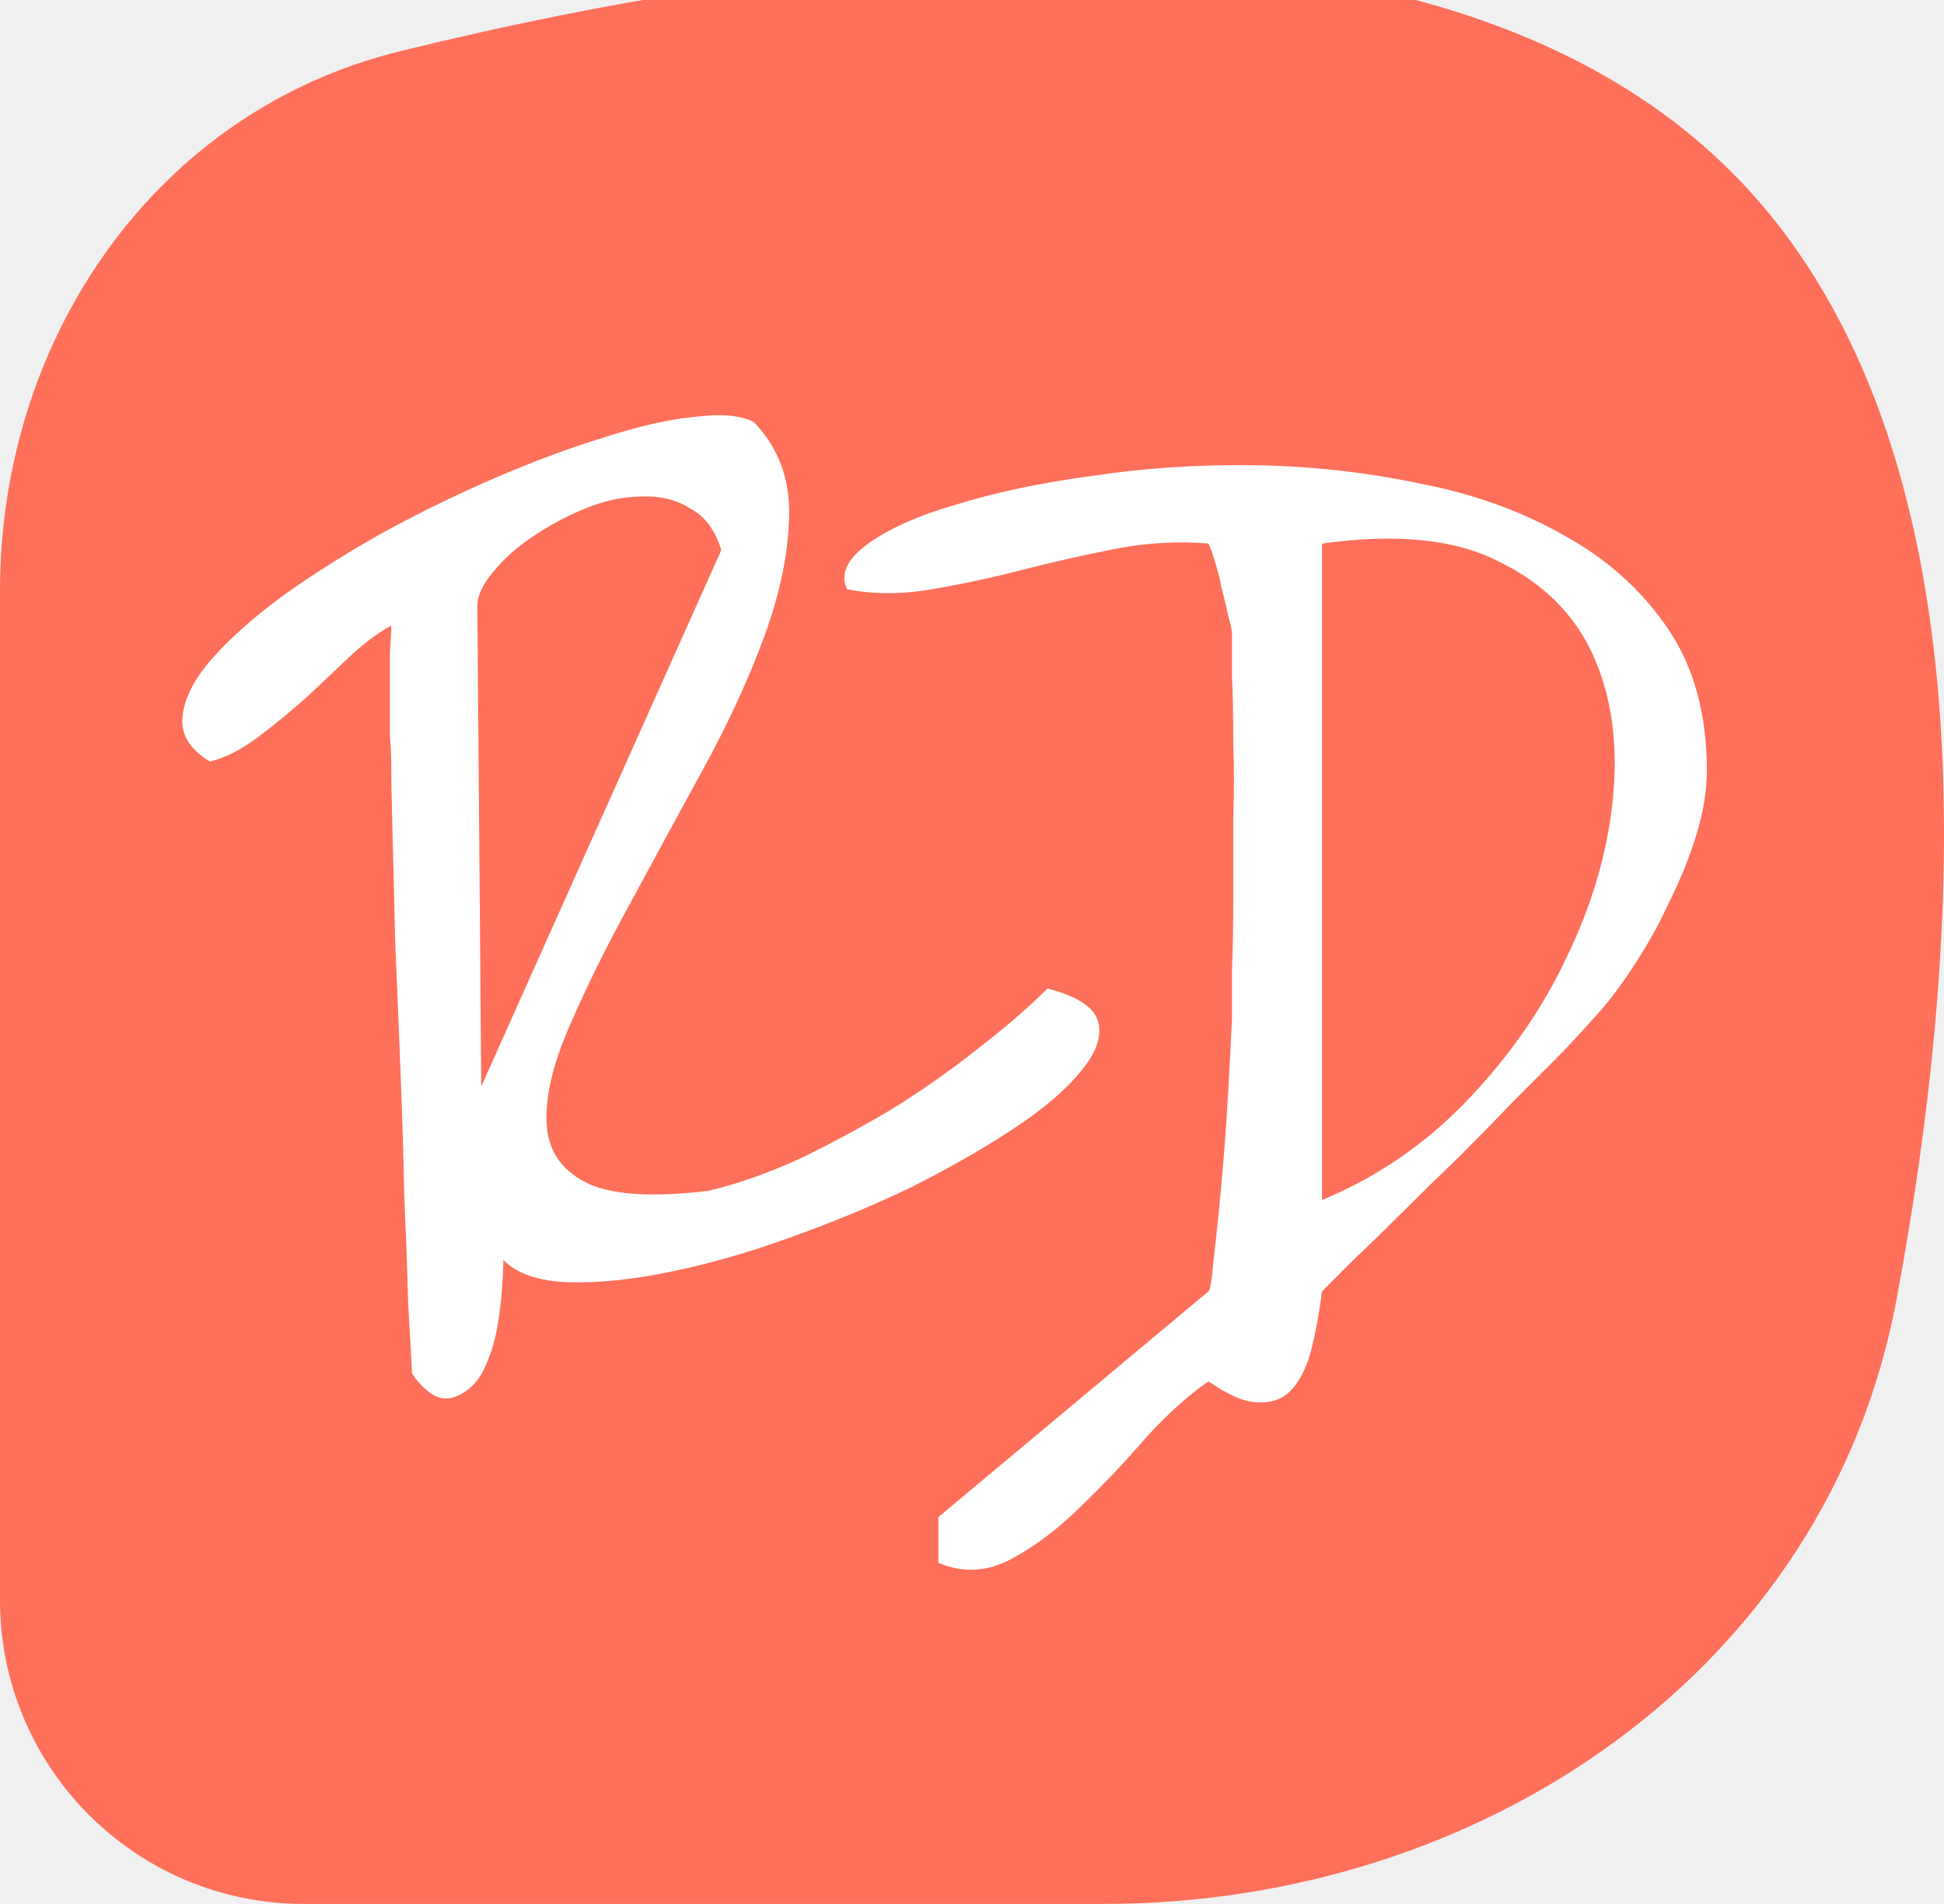
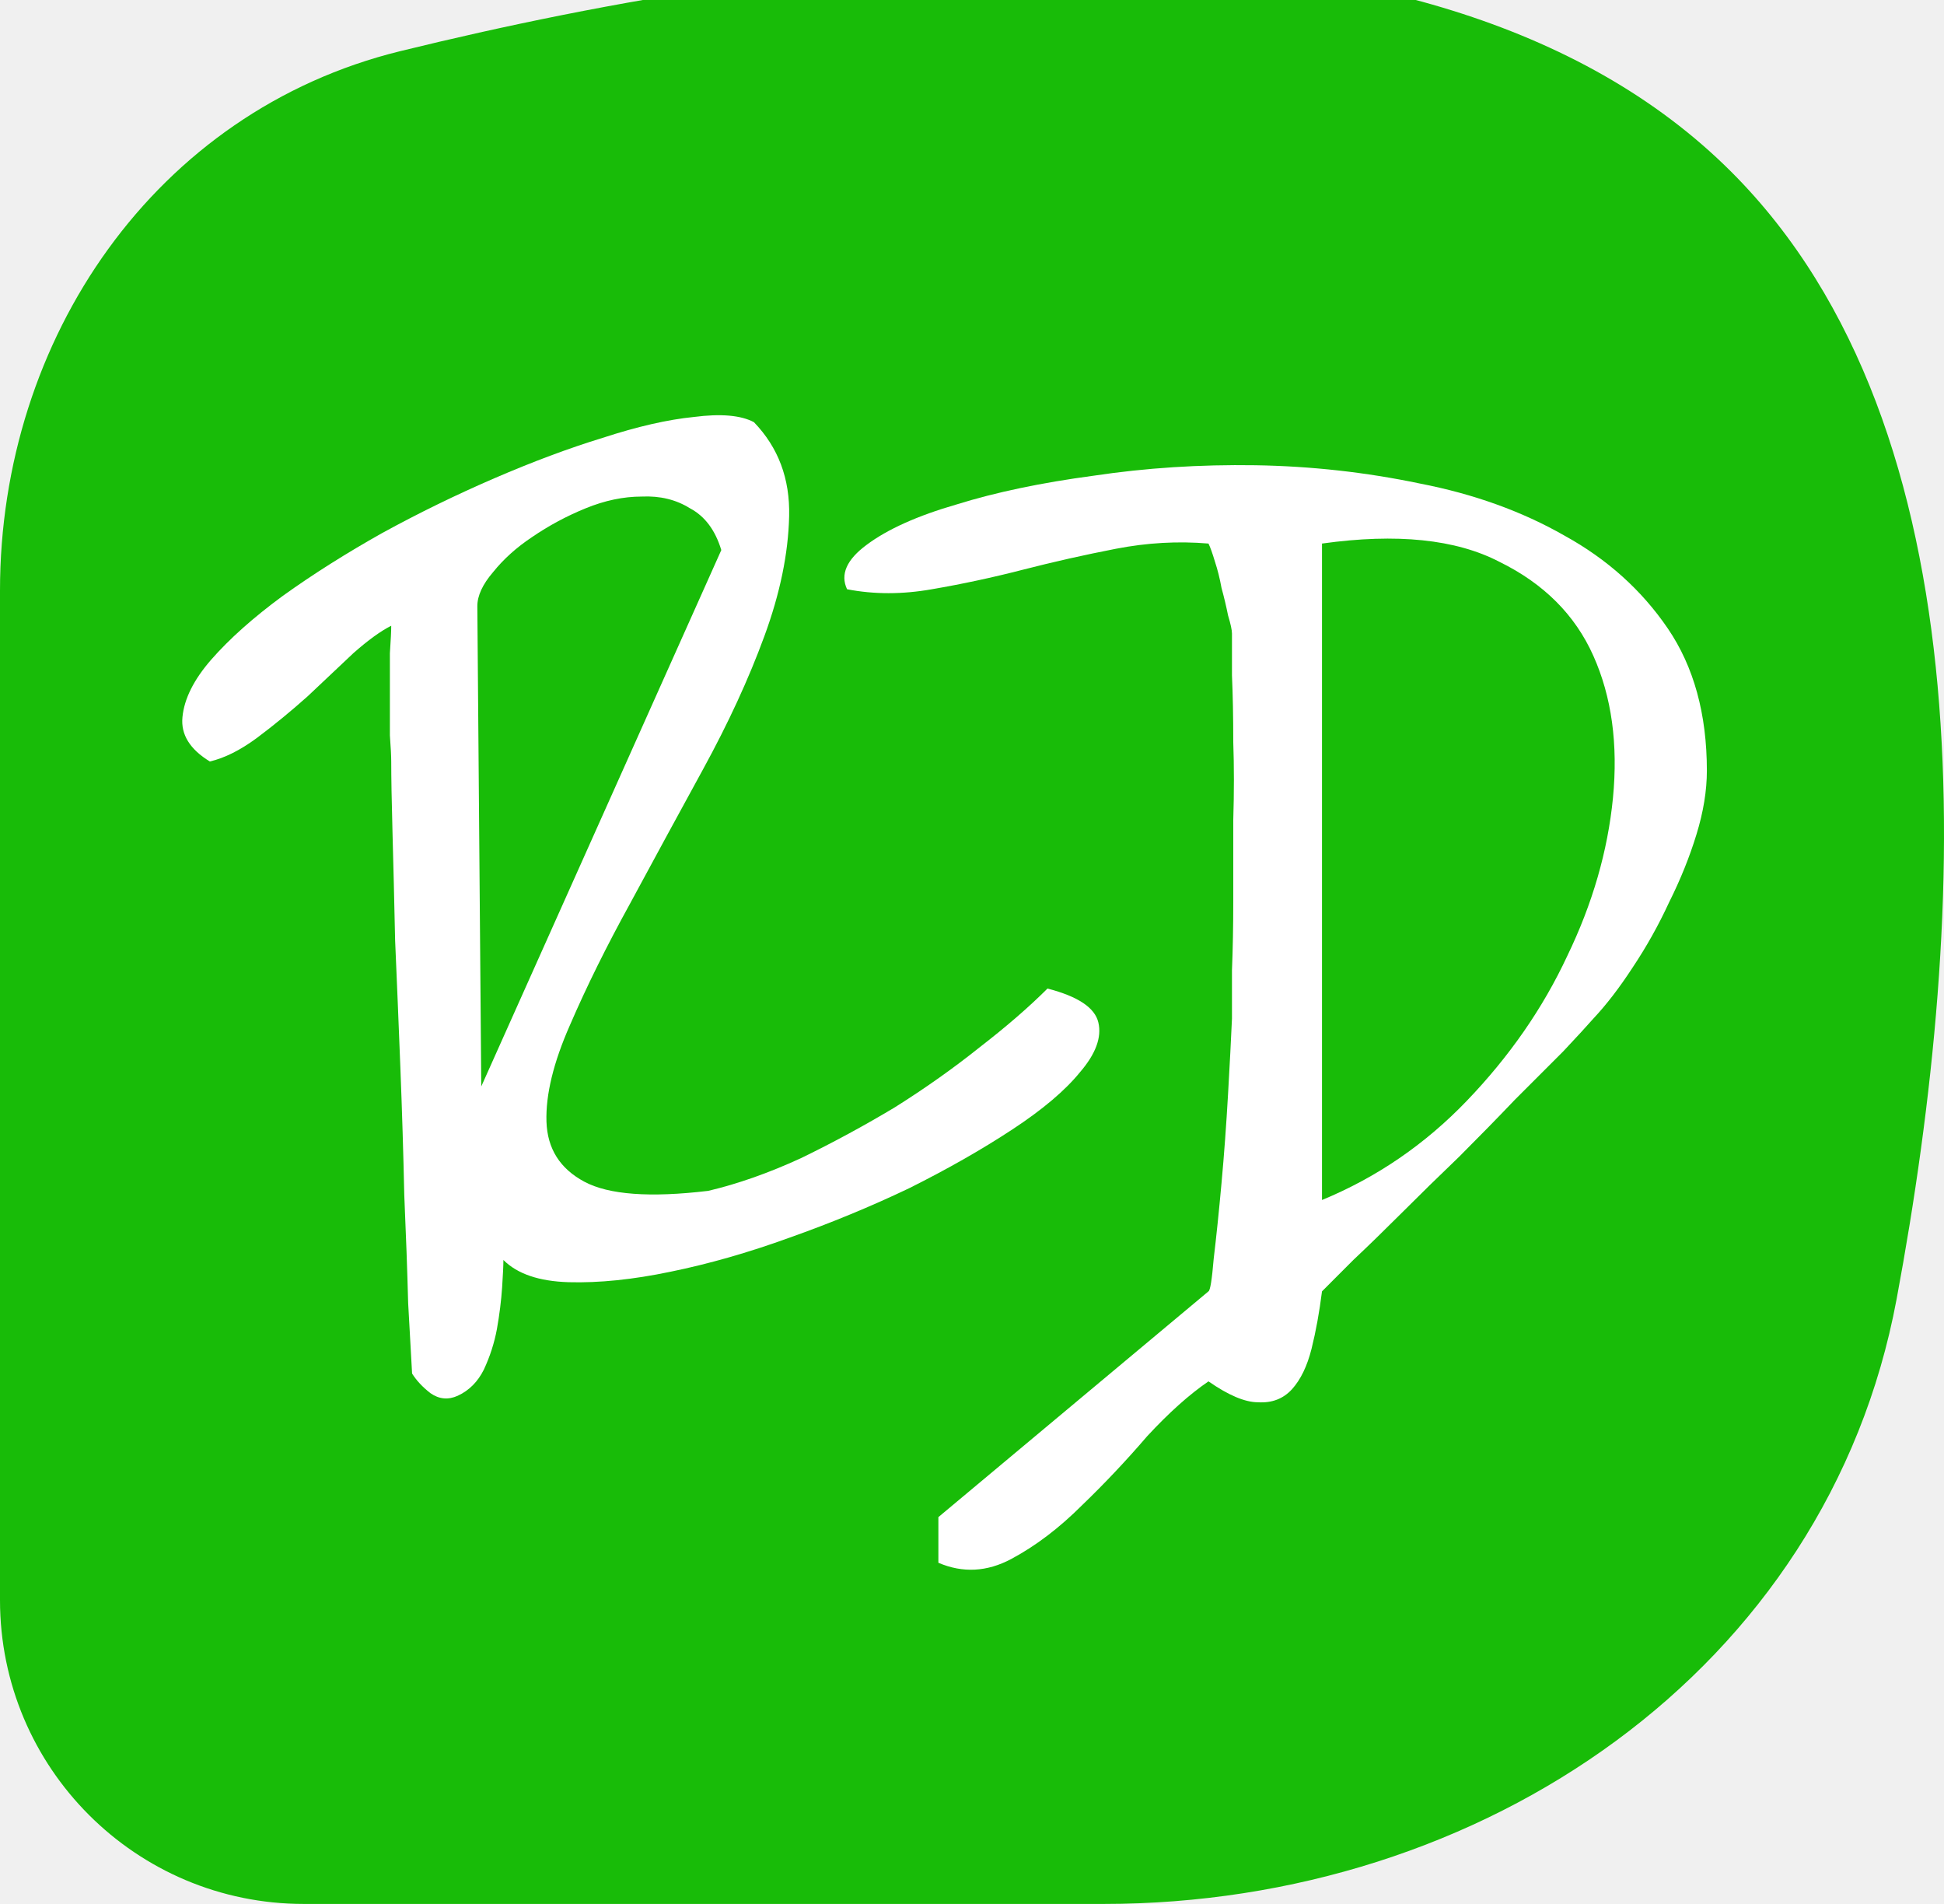
<svg xmlns="http://www.w3.org/2000/svg" width="48" height="47" viewBox="0 0 48 47" fill="none">
  <g clip-path="url(#clip0_204_118)">
-     <path d="M0 14.579C0 8.358 3.836 2.748 9.878 1.264C19.986 -1.218 35.243 -3.263 42.753 4.247C49.093 10.587 48.624 22.446 46.83 32.068C45.12 41.243 36.587 47 27.255 47H7.5C3.358 47 0 43.642 0 39.5V14.579Z" fill="#FE705A" />
+     <path d="M0 14.579C0 8.358 3.836 2.748 9.878 1.264C19.986 -1.218 35.243 -3.263 42.753 4.247C49.093 10.587 48.624 22.446 46.83 32.068C45.12 41.243 36.587 47 27.255 47H7.5C3.358 47 0 43.642 0 39.5V14.579Z" fill="#18BC08" />
    <path d="M29.839 31.878C29.882 31.856 29.925 31.588 29.968 31.072C30.032 30.535 30.097 29.913 30.161 29.204C30.226 28.495 30.279 27.765 30.322 27.013C30.365 26.261 30.397 25.639 30.419 25.145C30.419 24.865 30.419 24.468 30.419 23.953C30.44 23.437 30.451 22.868 30.451 22.245C30.451 21.601 30.451 20.935 30.451 20.248C30.472 19.561 30.472 18.916 30.451 18.315C30.451 17.692 30.44 17.144 30.419 16.672C30.419 16.199 30.419 15.856 30.419 15.641C30.419 15.555 30.387 15.405 30.322 15.19C30.279 14.975 30.226 14.75 30.161 14.514C30.118 14.277 30.064 14.062 30 13.869C29.936 13.654 29.882 13.504 29.839 13.418C29.087 13.354 28.325 13.397 27.552 13.547C26.778 13.697 26.016 13.869 25.264 14.062C24.513 14.256 23.761 14.417 23.009 14.546C22.279 14.675 21.581 14.675 20.915 14.546C20.743 14.181 20.904 13.815 21.398 13.45C21.914 13.064 22.655 12.731 23.621 12.452C24.588 12.151 25.715 11.915 27.004 11.743C28.293 11.55 29.624 11.464 30.999 11.485C32.373 11.507 33.726 11.657 35.058 11.936C36.389 12.194 37.581 12.623 38.634 13.225C39.686 13.805 40.534 14.567 41.179 15.512C41.823 16.457 42.145 17.628 42.145 19.024C42.145 19.518 42.059 20.044 41.887 20.602C41.716 21.161 41.49 21.719 41.211 22.277C40.953 22.836 40.653 23.373 40.309 23.888C39.987 24.382 39.665 24.801 39.342 25.145C39.192 25.316 38.945 25.585 38.602 25.95C38.258 26.294 37.861 26.691 37.41 27.142C36.98 27.593 36.518 28.065 36.024 28.559C35.53 29.032 35.058 29.494 34.607 29.945C34.177 30.374 33.78 30.761 33.415 31.104C33.071 31.448 32.813 31.706 32.642 31.878C32.577 32.393 32.491 32.866 32.384 33.295C32.276 33.725 32.115 34.057 31.901 34.294C31.686 34.53 31.407 34.637 31.063 34.616C30.741 34.616 30.333 34.444 29.839 34.1C29.366 34.423 28.862 34.874 28.325 35.454C27.809 36.055 27.272 36.624 26.714 37.161C26.155 37.719 25.576 38.16 24.974 38.482C24.373 38.804 23.772 38.836 23.17 38.578V37.451L29.839 31.878ZM32.642 29.623C33.995 29.064 35.187 28.248 36.218 27.174C37.27 26.079 38.097 24.887 38.698 23.598C39.321 22.31 39.697 21.01 39.826 19.7C39.955 18.369 39.794 17.198 39.342 16.189C38.891 15.179 38.118 14.406 37.023 13.869C35.949 13.311 34.489 13.16 32.642 13.418V29.623Z" fill="white" />
    <path d="M10.175 33.907C10.154 33.52 10.121 32.941 10.078 32.167C10.057 31.373 10.025 30.481 9.982 29.493C9.96 28.484 9.928 27.432 9.885 26.336C9.842 25.241 9.799 24.199 9.756 23.211C9.735 22.224 9.713 21.343 9.692 20.57C9.67 19.775 9.66 19.184 9.66 18.798C9.66 18.669 9.649 18.454 9.627 18.154C9.627 17.831 9.627 17.498 9.627 17.155C9.627 16.79 9.627 16.446 9.627 16.124C9.649 15.802 9.66 15.576 9.66 15.447C9.402 15.576 9.09 15.802 8.725 16.124C8.382 16.446 8.006 16.8 7.598 17.187C7.19 17.552 6.771 17.896 6.341 18.218C5.933 18.519 5.547 18.712 5.182 18.798C4.688 18.497 4.462 18.132 4.505 17.703C4.548 17.252 4.784 16.779 5.214 16.285C5.665 15.77 6.256 15.243 6.986 14.707C7.737 14.169 8.554 13.654 9.434 13.16C10.336 12.666 11.26 12.215 12.205 11.807C13.15 11.399 14.041 11.066 14.879 10.809C15.738 10.529 16.489 10.357 17.134 10.293C17.799 10.207 18.293 10.25 18.616 10.422C19.217 11.045 19.507 11.818 19.485 12.741C19.464 13.665 19.26 14.653 18.873 15.705C18.487 16.758 17.982 17.853 17.359 18.991C16.736 20.129 16.135 21.235 15.555 22.309C14.975 23.362 14.481 24.36 14.073 25.305C13.665 26.229 13.472 27.024 13.493 27.689C13.515 28.355 13.826 28.849 14.428 29.171C15.029 29.493 16.049 29.569 17.488 29.397C18.218 29.225 18.981 28.956 19.775 28.591C20.57 28.205 21.343 27.786 22.095 27.335C22.846 26.863 23.544 26.369 24.189 25.853C24.855 25.338 25.413 24.854 25.864 24.403C26.616 24.597 27.035 24.876 27.12 25.241C27.206 25.606 27.056 26.014 26.669 26.465C26.304 26.916 25.746 27.389 24.994 27.883C24.242 28.377 23.394 28.86 22.449 29.332C21.504 29.783 20.516 30.191 19.485 30.556C18.476 30.922 17.499 31.201 16.554 31.394C15.63 31.587 14.793 31.673 14.041 31.652C13.311 31.63 12.774 31.448 12.43 31.104C12.43 31.233 12.419 31.459 12.398 31.781C12.376 32.103 12.334 32.447 12.269 32.812C12.205 33.155 12.097 33.488 11.947 33.81C11.797 34.111 11.582 34.326 11.303 34.455C11.066 34.562 10.841 34.541 10.626 34.39C10.433 34.24 10.283 34.079 10.175 33.907ZM11.883 26.82L17.81 13.579C17.66 13.085 17.402 12.741 17.037 12.548C16.693 12.333 16.296 12.237 15.845 12.258C15.394 12.258 14.932 12.355 14.46 12.548C13.987 12.741 13.547 12.978 13.139 13.257C12.752 13.514 12.43 13.805 12.172 14.127C11.915 14.427 11.786 14.707 11.786 14.964L11.883 26.82Z" fill="white" />
  </g>
  <defs>
    <clipPath id="clip0_204_118">
      <rect width="48" height="48" fill="white" transform="translate(0 -1)" />
    </clipPath>
  </defs>
</svg>
